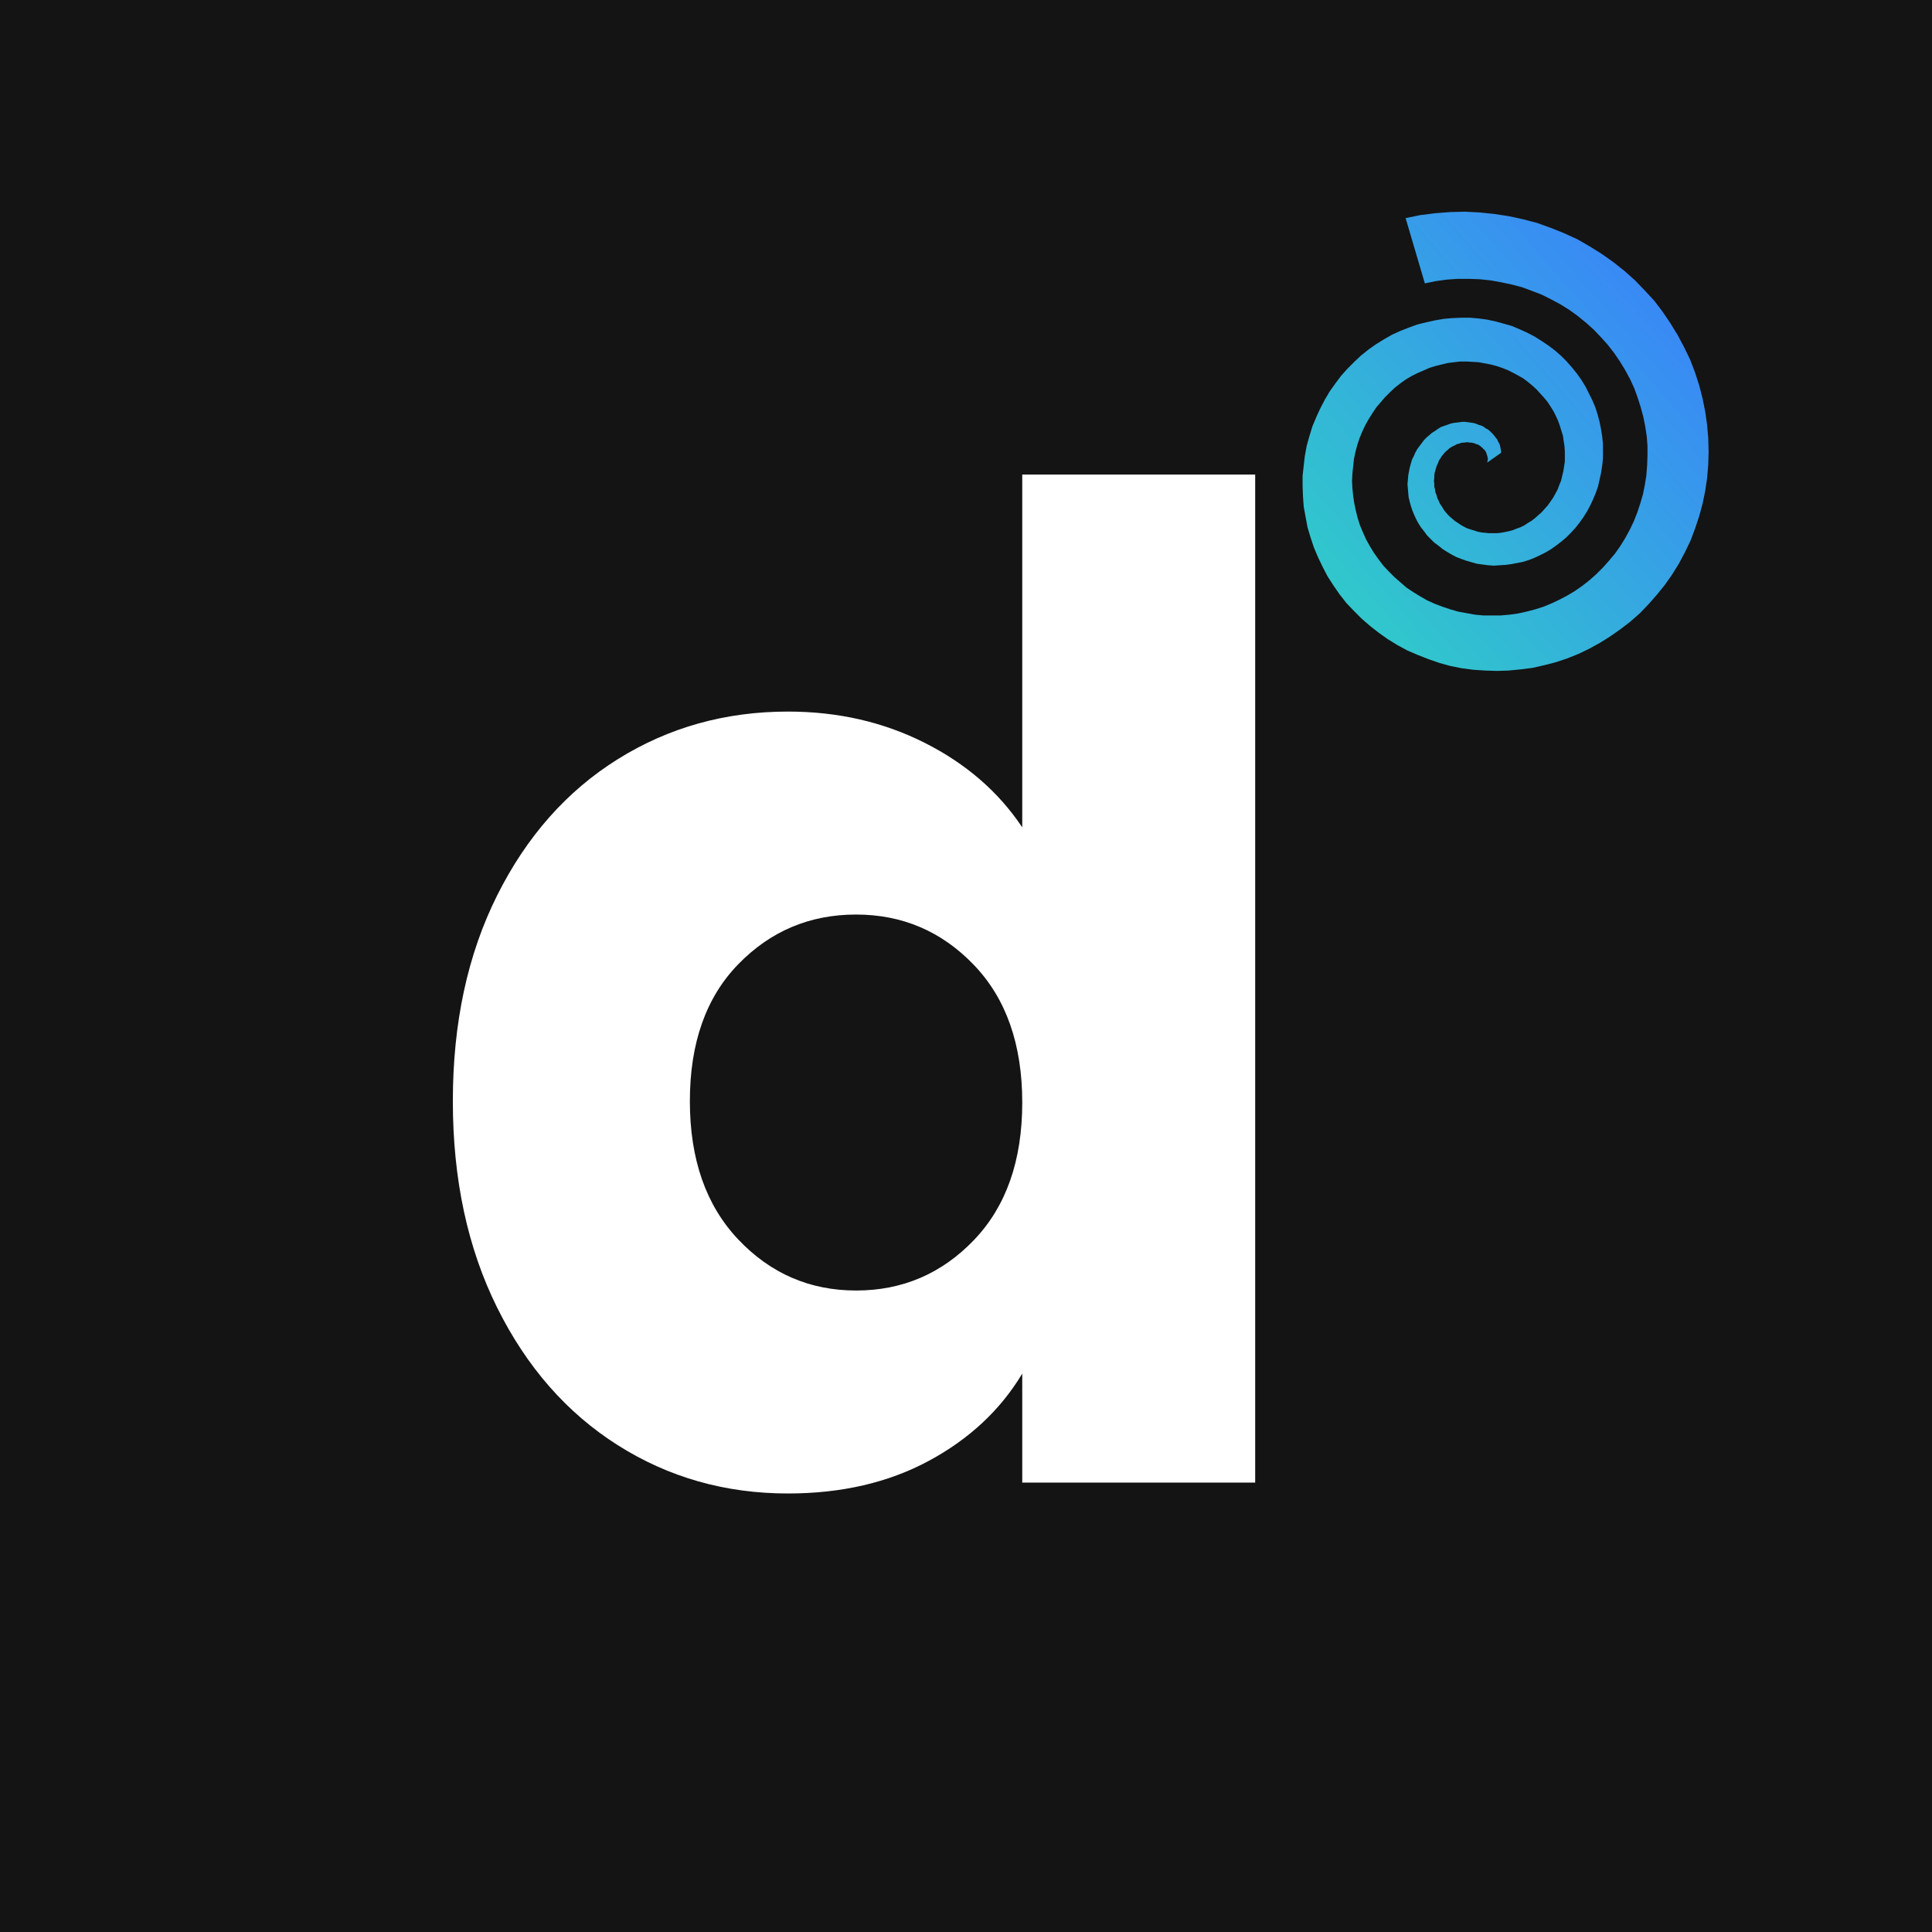
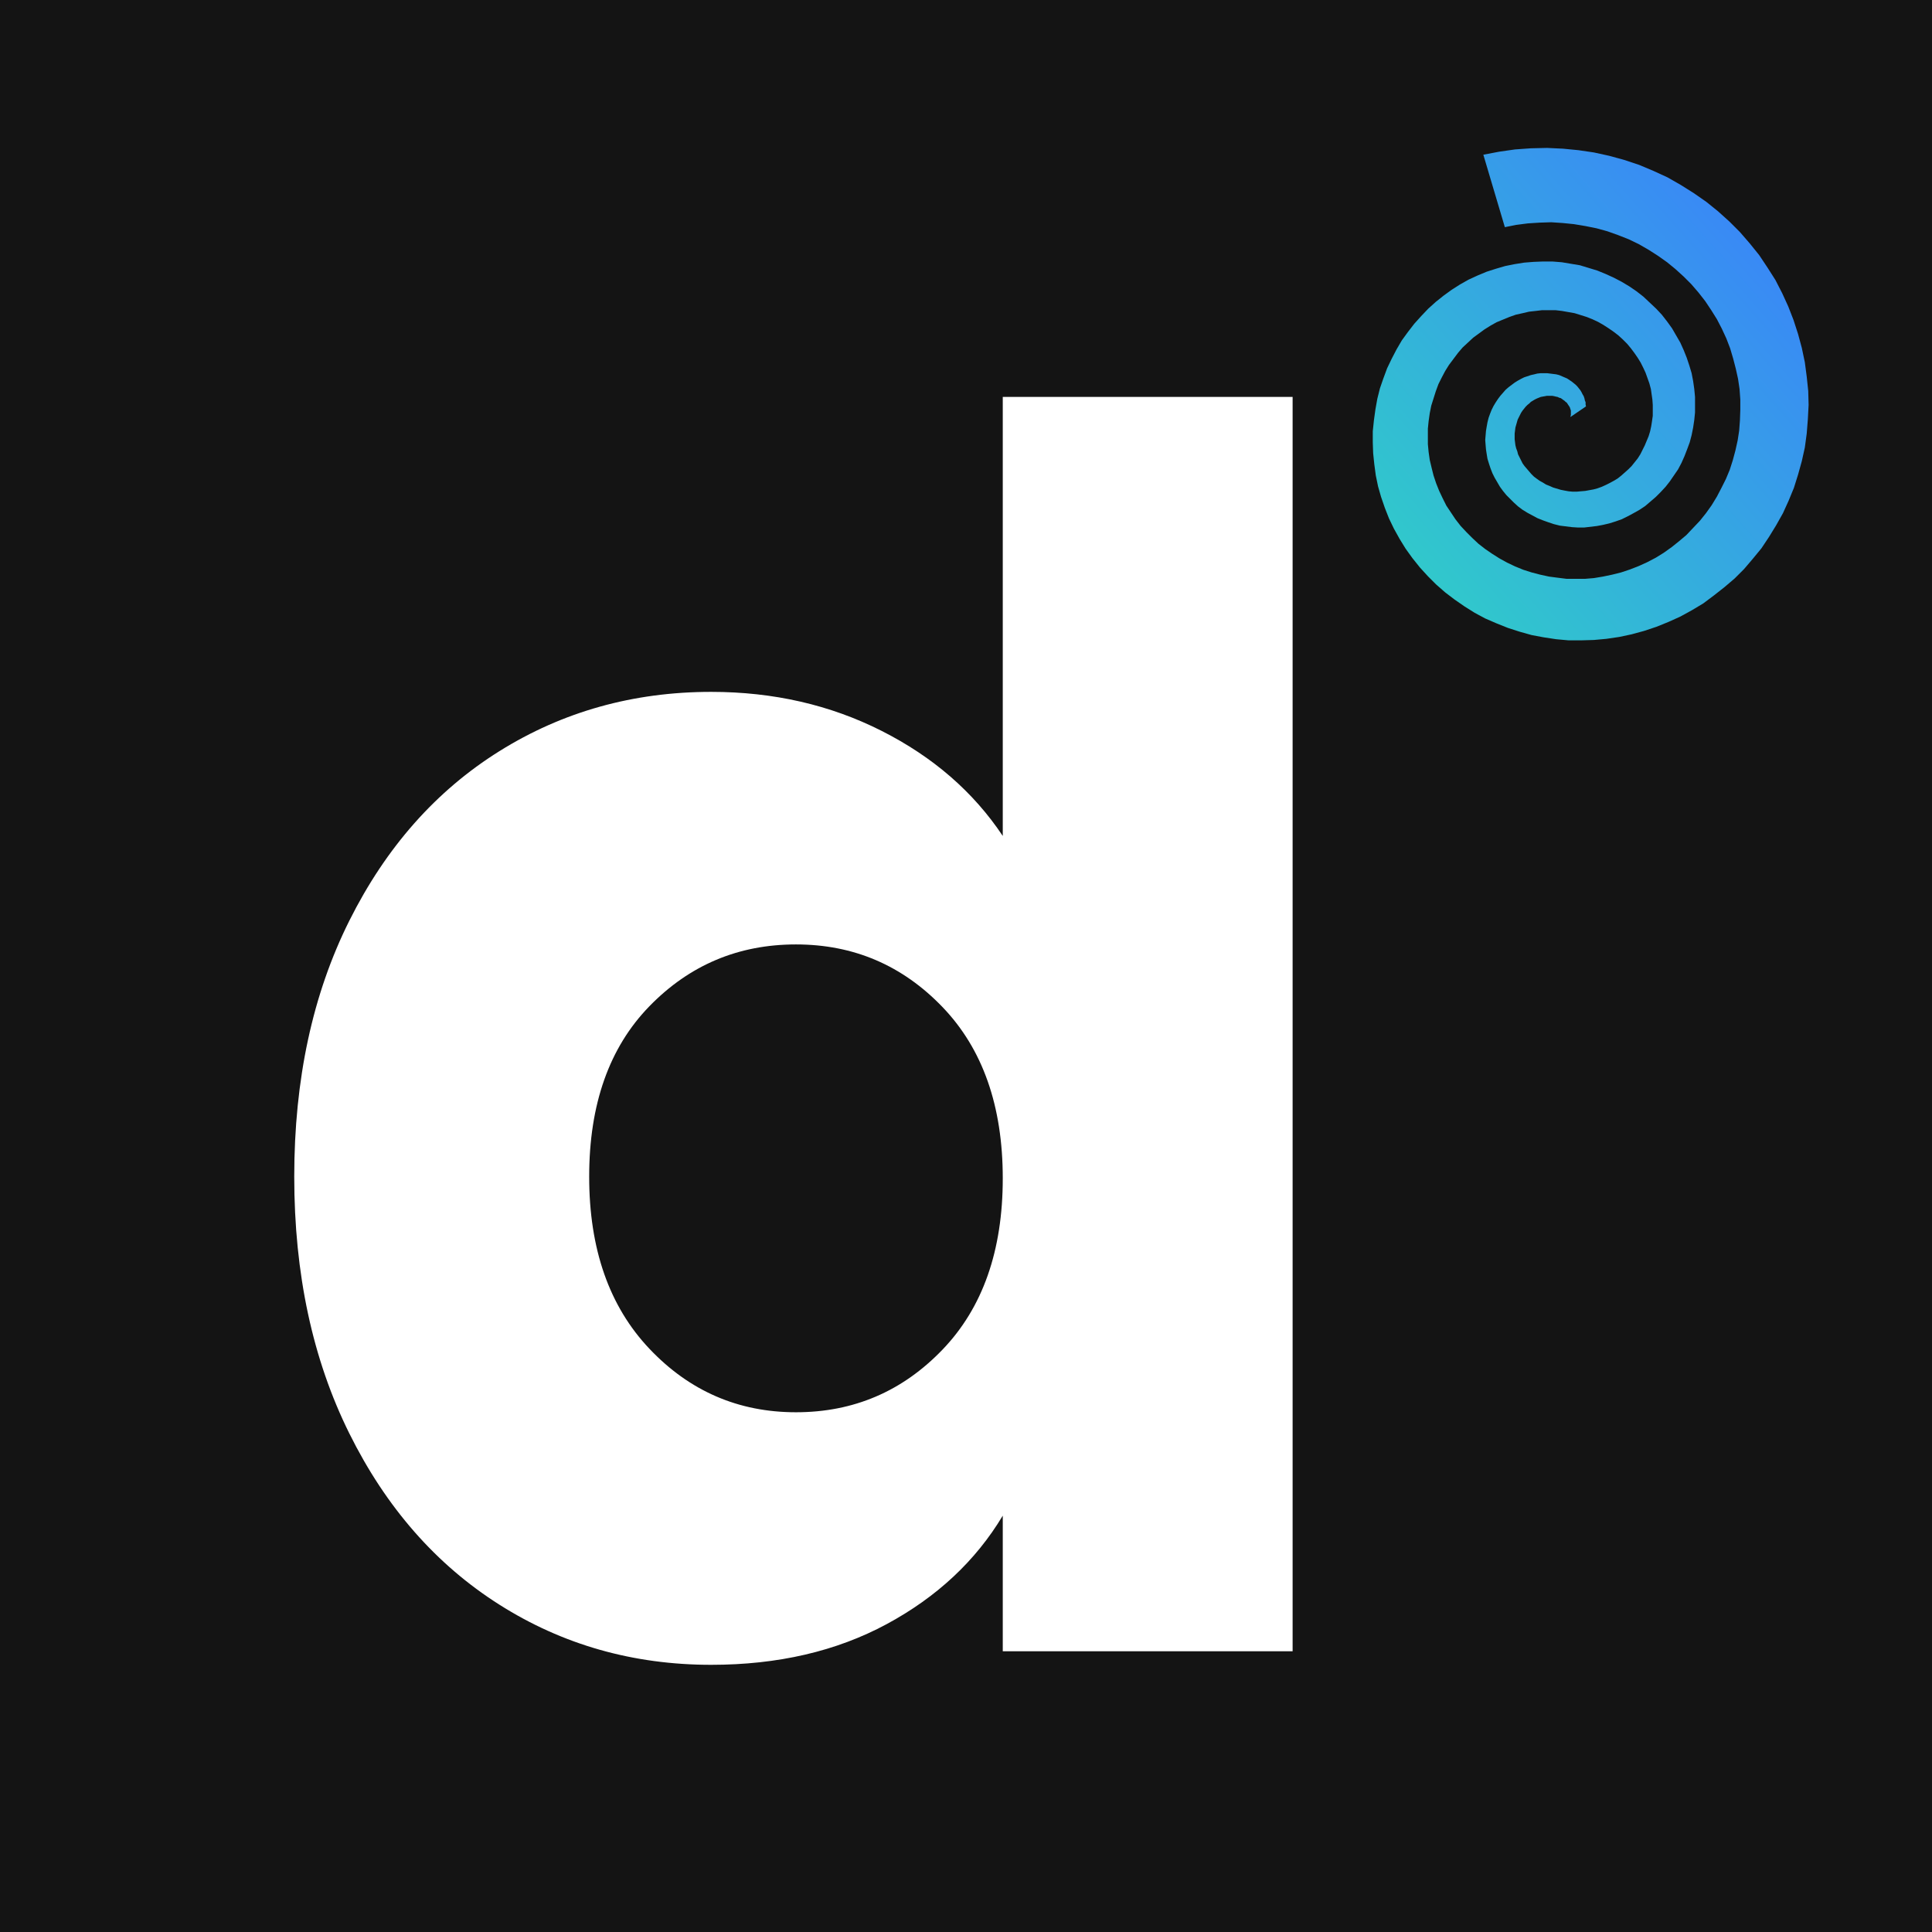
<svg xmlns="http://www.w3.org/2000/svg" viewBox="0 0 512 512">
  <defs>
    <linearGradient id="g1" x1="0" y1="1" x2="1" y2="0">
      <stop offset="0" stop-color="#2fd3c4" />
      <stop offset="1" stop-color="#3b7bff" />
    </linearGradient>
  </defs>
  <rect width="512" height="512" fill="#141414" />
-   <path d="M274 566Q329 566 374.5 543.0Q420 520 446 481V740H617V0H446V80Q422 40 377.5 16.0Q333 -8 274 -8Q205 -8 149.0 27.5Q93 63 60.5 128.5Q28 194 28 280Q28 366 60.5 431.0Q93 496 149.0 531.0Q205 566 274 566ZM324 417Q273 417 237.5 380.5Q202 344 202 280Q202 216 237.5 178.5Q273 141 324 141Q375 141 410.5 178.0Q446 215 446 279Q446 343 410.5 380.0Q375 417 324 417Z" fill="#fff" transform="translate(109.9 392.9) scale(0.361 -0.361)" />
-   <path d="M397.8,120.0 L397.8,119.5 L397.7,119.0 L397.6,118.5 L397.5,118.0 L397.3,117.5 L397.0,117.0 L396.8,116.5 L396.4,116.0 L396.1,115.6 L395.7,115.1 L395.3,114.7 L394.8,114.2 L394.3,113.8 L393.7,113.5 L393.2,113.1 L392.6,112.8 L391.9,112.6 L391.2,112.3 L390.5,112.1 L389.8,112.0 L389.1,111.9 L388.3,111.8 L387.5,111.8 L386.7,111.9 L385.9,112.0 L385.1,112.1 L384.3,112.3 L383.5,112.6 L382.6,112.9 L381.8,113.2 L381.0,113.7 L380.3,114.2 L379.5,114.7 L378.8,115.3 L378.1,115.9 L377.4,116.6 L376.8,117.4 L376.2,118.2 L375.6,119.0 L375.1,119.9 L374.7,120.8 L374.2,121.8 L373.9,122.8 L373.6,123.9 L373.4,124.9 L373.2,126.0 L373.1,127.2 L373.0,128.3 L373.1,129.5 L373.2,130.6 L373.3,131.8 L373.6,133.0 L373.9,134.1 L374.3,135.3 L374.8,136.5 L375.3,137.6 L375.9,138.7 L376.6,139.8 L377.4,140.8 L378.2,141.9 L379.1,142.8 L380.1,143.8 L381.2,144.6 L382.3,145.5 L383.4,146.2 L384.6,146.9 L385.9,147.6 L387.2,148.1 L388.6,148.6 L390.0,149.0 L391.4,149.4 L392.9,149.6 L394.4,149.8 L395.9,149.9 L397.4,149.8 L399.0,149.7 L400.5,149.5 L402.1,149.2 L403.6,148.9 L405.2,148.4 L406.7,147.8 L408.2,147.1 L409.6,146.4 L411.1,145.5 L412.5,144.5 L413.8,143.5 L415.1,142.4 L416.3,141.2 L417.5,139.9 L418.6,138.5 L419.6,137.1 L420.6,135.5 L421.4,134.0 L422.2,132.3 L422.9,130.6 L423.5,128.9 L423.9,127.1 L424.3,125.3 L424.6,123.4 L424.8,121.5 L424.8,119.6 L424.8,117.6 L424.6,115.7 L424.3,113.8 L423.9,111.8 L423.4,109.9 L422.8,108.0 L422.0,106.1 L421.1,104.3 L420.2,102.5 L419.1,100.7 L417.9,99.0 L416.6,97.4 L415.2,95.8 L413.7,94.3 L412.1,92.9 L410.4,91.6 L408.6,90.4 L406.7,89.2 L404.8,88.2 L402.8,87.3 L400.7,86.4 L398.6,85.8 L396.4,85.2 L394.1,84.7 L391.9,84.4 L389.6,84.2 L387.3,84.2 L384.9,84.3 L382.6,84.5 L380.3,84.9 L378.0,85.4 L375.6,86.0 L373.4,86.8 L371.1,87.7 L368.9,88.7 L366.8,89.9 L364.7,91.2 L362.7,92.6 L360.7,94.2 L358.9,95.9 L357.1,97.7 L355.4,99.6 L353.9,101.6 L352.4,103.7 L351.1,105.9 L349.9,108.2 L348.8,110.6 L347.8,113.0 L347.0,115.6 L346.3,118.1 L345.8,120.8 L345.5,123.4 L345.2,126.1 L345.2,128.8 L345.3,131.5 L345.5,134.3 L346.0,137.0 L346.5,139.7 L347.3,142.4 L348.2,145.1 L349.3,147.7 L350.5,150.2 L351.8,152.7 L353.4,155.2 L355.0,157.5 L356.8,159.8 L358.8,161.9 L360.9,164.0 L363.1,165.9 L365.4,167.7 L367.8,169.4 L370.4,171.0 L373.0,172.4 L375.8,173.6 L378.6,174.7 L381.5,175.7 L384.4,176.5 L387.4,177.1 L390.5,177.5 L393.6,177.7 L396.7,177.8 L399.8,177.7 L402.9,177.4 L406.1,177.0 L409.2,176.3 L412.3,175.5 L415.3,174.5 L418.3,173.3 L421.2,171.9 L424.1,170.3 L426.8,168.6 L429.5,166.7 L432.1,164.7 L434.6,162.5 L436.9,160.1 L439.1,157.6 L441.2,155.0 L443.1,152.3 L444.9,149.4 L446.5,146.4 L448.0,143.3 L449.2,140.1 L450.3,136.8 L451.2,133.5 L451.9,130.1 L452.4,126.7 L452.7,123.2 L452.8,119.7 L452.7,116.1 L452.4,112.6 L451.9,109.1 L451.2,105.6 L450.3,102.1 L449.2,98.7 L447.9,95.3 L446.3,92.0 L444.6,88.8 L442.7,85.7 L440.6,82.6 L438.4,79.7 L435.9,77.0 L433.3,74.3 L430.5,71.8 L427.6,69.5 L424.5,67.3 L421.3,65.3 L418.0,63.4 L414.5,61.8 L411.0,60.4 L407.4,59.1 L403.6,58.1 L399.9,57.3 L396.0,56.7 L392.1,56.3 L388.2,56.1 L384.3,56.2 L380.4,56.5 L376.4,57.0 L372.5,57.8 L377.6,75.1 L380.5,74.5 L383.4,74.1 L386.3,73.9 L389.2,73.9 L392.1,74.0 L395.0,74.3 L397.8,74.8 L400.6,75.4 L403.3,76.1 L406.0,77.1 L408.6,78.1 L411.2,79.4 L413.6,80.7 L416.0,82.2 L418.2,83.8 L420.4,85.6 L422.4,87.4 L424.3,89.4 L426.1,91.4 L427.8,93.6 L429.3,95.8 L430.7,98.1 L432.0,100.5 L433.1,102.9 L434.0,105.4 L434.8,107.9 L435.5,110.5 L436.0,113.0 L436.4,115.6 L436.6,118.2 L436.6,120.8 L436.5,123.4 L436.3,126.0 L435.9,128.5 L435.4,131.0 L434.7,133.4 L433.9,135.8 L433.0,138.1 L431.9,140.4 L430.7,142.6 L429.4,144.7 L428.0,146.7 L426.4,148.6 L424.8,150.4 L423.1,152.1 L421.3,153.7 L419.4,155.2 L417.4,156.6 L415.4,157.8 L413.3,158.9 L411.2,159.9 L409.0,160.8 L406.8,161.5 L404.5,162.1 L402.2,162.6 L400.0,162.9 L397.7,163.1 L395.4,163.1 L393.1,163.1 L390.9,162.9 L388.7,162.5 L386.5,162.1 L384.4,161.5 L382.3,160.8 L380.2,160.0 L378.2,159.1 L376.3,158.0 L374.5,156.9 L372.7,155.7 L371.1,154.3 L369.5,152.9 L368.0,151.4 L366.6,149.9 L365.3,148.2 L364.1,146.5 L363.0,144.7 L362.0,142.9 L361.2,141.1 L360.4,139.2 L359.8,137.3 L359.3,135.3 L358.9,133.4 L358.6,131.4 L358.4,129.4 L358.3,127.5 L358.4,125.5 L358.6,123.6 L358.8,121.7 L359.2,119.8 L359.7,117.9 L360.3,116.1 L361.0,114.4 L361.8,112.7 L362.7,111.1 L363.7,109.5 L364.7,108.0 L365.9,106.6 L367.1,105.2 L368.4,103.9 L369.7,102.7 L371.1,101.6 L372.5,100.6 L374.0,99.7 L375.6,98.9 L377.2,98.2 L378.8,97.5 L380.4,97.0 L382.0,96.6 L383.7,96.2 L385.3,96.0 L387.0,95.8 L388.6,95.8 L390.3,95.9 L391.9,96.0 L393.5,96.3 L395.1,96.6 L396.6,97.0 L398.1,97.5 L399.6,98.1 L401.0,98.8 L402.3,99.5 L403.7,100.3 L404.9,101.2 L406.1,102.2 L407.2,103.2 L408.2,104.3 L409.2,105.4 L410.1,106.5 L410.9,107.7 L411.7,109.0 L412.3,110.2 L412.9,111.5 L413.4,112.9 L413.8,114.2 L414.2,115.5 L414.4,116.9 L414.6,118.2 L414.7,119.6 L414.7,120.9 L414.7,122.3 L414.5,123.6 L414.3,124.9 L414.0,126.1 L413.7,127.4 L413.2,128.6 L412.8,129.7 L412.2,130.8 L411.6,131.9 L410.9,132.9 L410.2,133.9 L409.4,134.8 L408.6,135.7 L407.7,136.5 L406.8,137.3 L405.9,138.0 L404.9,138.6 L404.0,139.2 L403.0,139.7 L401.9,140.1 L400.9,140.5 L399.8,140.8 L398.8,141.0 L397.7,141.2 L396.7,141.3 L395.6,141.3 L394.6,141.3 L393.6,141.2 L392.6,141.1 L391.6,140.9 L390.7,140.6 L389.7,140.3 L388.8,140.0 L388.0,139.6 L387.1,139.1 L386.4,138.6 L385.6,138.1 L384.9,137.5 L384.2,136.9 L383.6,136.3 L383.0,135.6 L382.5,134.9 L382.1,134.2 L381.6,133.5 L381.3,132.8 L380.9,132.0 L380.7,131.2 L380.4,130.5 L380.3,129.7 L380.1,129.0 L380.1,128.2 L380.0,127.4 L380.1,126.7 L380.1,126.0 L380.2,125.3 L380.4,124.6 L380.6,123.9 L380.8,123.3 L381.1,122.7 L381.3,122.1 L381.7,121.5 L382.0,121.0 L382.4,120.5 L382.8,120.0 L383.2,119.6 L383.7,119.2 L384.1,118.8 L384.6,118.5 L385.1,118.2 L385.6,118.0 L386.1,117.7 L386.6,117.6 L387.1,117.4 L387.6,117.3 L388.1,117.3 L388.6,117.2 L389.0,117.2 L389.5,117.3 L390.0,117.3 L390.4,117.4 L390.8,117.5 L391.2,117.7 L391.6,117.8 L392.0,118.0 L392.3,118.2 L392.6,118.5 L392.9,118.7 L393.1,119.0 L393.4,119.2 L393.6,119.5 L393.8,119.8 L393.9,120.1 L394.0,120.4 L394.1,120.7 L394.2,121.0 L394.2,121.2 L394.3,121.5 L394.3,121.8 L394.2,122.1 L394.2,122.3 L394.1,122.6Z" fill="url(#g1)" />
+   <path d="M274 566Q329 566 374.5 543.0Q420 520 446 481V740H617V0H446V80Q422 40 377.5 16.0Q333 -8 274 -8Q205 -8 149.0 27.5Q93 63 60.5 128.5Q28 194 28 280Q28 366 60.5 431.0Q93 496 149.0 531.0Q205 566 274 566ZM324 417Q273 417 237.5 380.5Q202 344 202 280Q202 216 237.5 178.5Q273 141 324 141Q375 141 410.5 178.0Q446 215 446 279Q446 343 410.5 380.0Q375 417 324 417Z" fill="#fff" transform="translate(65.4 437.6) scale(0.4492 -0.4492)" />
+   <path d="M420.3,107.7 L420.2,107.2 L420.2,106.6 L420.0,106.1 L419.9,105.6 L419.7,105.0 L419.4,104.5 L419.1,103.9 L418.8,103.4 L418.4,102.9 L418.0,102.4 L417.5,101.9 L417.0,101.5 L416.5,101.1 L415.9,100.7 L415.3,100.3 L414.6,100.0 L413.9,99.7 L413.2,99.4 L412.4,99.2 L411.6,99.1 L410.8,99.0 L410.0,98.9 L409.2,98.9 L408.3,98.9 L407.4,99.0 L406.6,99.2 L405.7,99.4 L404.8,99.7 L403.9,100.0 L403.1,100.4 L402.2,100.9 L401.4,101.4 L400.6,102.0 L399.8,102.6 L399.0,103.3 L398.3,104.1 L397.6,104.9 L397.0,105.7 L396.4,106.6 L395.8,107.6 L395.3,108.6 L394.9,109.6 L394.5,110.7 L394.2,111.9 L394.0,113.0 L393.8,114.2 L393.7,115.4 L393.6,116.6 L393.7,117.9 L393.8,119.1 L394.0,120.4 L394.2,121.6 L394.6,122.9 L395.0,124.1 L395.5,125.4 L396.1,126.6 L396.8,127.8 L397.5,129.0 L398.3,130.1 L399.2,131.2 L400.2,132.2 L401.2,133.2 L402.3,134.2 L403.5,135.1 L404.8,135.9 L406.1,136.6 L407.4,137.3 L408.9,137.9 L410.3,138.4 L411.8,138.9 L413.4,139.3 L415.0,139.5 L416.6,139.7 L418.2,139.8 L419.8,139.8 L421.5,139.6 L423.2,139.4 L424.8,139.1 L426.5,138.7 L428.1,138.2 L429.8,137.6 L431.4,136.8 L432.9,136.0 L434.5,135.1 L436.0,134.1 L437.4,132.9 L438.8,131.7 L440.1,130.4 L441.4,129.0 L442.5,127.6 L443.6,126.0 L444.7,124.4 L445.6,122.7 L446.4,120.9 L447.1,119.1 L447.8,117.2 L448.3,115.3 L448.7,113.3 L449.0,111.3 L449.2,109.3 L449.2,107.2 L449.2,105.2 L449.0,103.1 L448.7,101.0 L448.3,98.9 L447.7,96.9 L447.0,94.8 L446.2,92.8 L445.3,90.8 L444.2,88.9 L443.1,87.0 L441.8,85.2 L440.4,83.4 L438.9,81.8 L437.2,80.2 L435.5,78.6 L433.7,77.2 L431.8,75.9 L429.8,74.7 L427.7,73.6 L425.5,72.6 L423.3,71.7 L421.0,71.0 L418.7,70.3 L416.3,69.9 L413.9,69.5 L411.4,69.3 L408.9,69.3 L406.4,69.4 L403.9,69.6 L401.4,70.0 L398.9,70.5 L396.5,71.2 L394.0,72.0 L391.6,73.0 L389.2,74.1 L386.9,75.4 L384.7,76.8 L382.5,78.4 L380.5,80.0 L378.5,81.8 L376.6,83.8 L374.8,85.8 L373.1,88.0 L371.5,90.2 L370.1,92.6 L368.8,95.1 L367.6,97.6 L366.6,100.3 L365.7,102.9 L365.0,105.7 L364.5,108.5 L364.1,111.4 L363.8,114.3 L363.8,117.2 L363.9,120.1 L364.2,123.0 L364.6,126.0 L365.2,128.9 L366.0,131.7 L367.0,134.6 L368.1,137.4 L369.4,140.1 L370.9,142.8 L372.5,145.4 L374.3,147.9 L376.3,150.4 L378.4,152.7 L380.6,154.9 L383.0,157.0 L385.5,158.9 L388.1,160.7 L390.8,162.4 L393.6,163.9 L396.6,165.2 L399.6,166.4 L402.7,167.4 L405.9,168.3 L409.1,168.9 L412.4,169.4 L415.7,169.7 L419.0,169.7 L422.4,169.6 L425.7,169.3 L429.1,168.8 L432.4,168.1 L435.7,167.2 L439.0,166.1 L442.2,164.8 L445.3,163.4 L448.4,161.7 L451.4,159.9 L454.2,157.8 L457.0,155.6 L459.7,153.3 L462.2,150.8 L464.5,148.1 L466.8,145.3 L468.8,142.3 L470.7,139.2 L472.5,136.0 L474.0,132.7 L475.4,129.3 L476.5,125.8 L477.5,122.2 L478.3,118.6 L478.8,114.9 L479.1,111.1 L479.3,107.3 L479.2,103.6 L478.8,99.8 L478.3,96.0 L477.5,92.2 L476.5,88.5 L475.3,84.8 L473.9,81.2 L472.3,77.7 L470.5,74.2 L468.4,70.9 L466.2,67.6 L463.7,64.5 L461.1,61.5 L458.3,58.7 L455.3,56.0 L452.2,53.5 L448.9,51.2 L445.4,49.0 L441.9,47.0 L438.2,45.3 L434.4,43.7 L430.5,42.4 L426.5,41.3 L422.4,40.4 L418.3,39.8 L414.2,39.4 L410.0,39.2 L405.7,39.3 L401.5,39.6 L397.3,40.2 L393.1,41.0 L398.8,60.2 L401.8,59.6 L404.9,59.2 L408.0,59.0 L411.1,58.9 L414.1,59.1 L417.1,59.4 L420.1,59.9 L423.1,60.5 L426.0,61.3 L428.8,62.3 L431.6,63.4 L434.3,64.7 L436.9,66.2 L439.4,67.8 L441.8,69.5 L444.0,71.3 L446.2,73.3 L448.2,75.3 L450.1,77.5 L451.9,79.8 L453.5,82.2 L455.0,84.6 L456.3,87.1 L457.5,89.7 L458.5,92.3 L459.3,95.0 L460.0,97.7 L460.6,100.4 L461.0,103.1 L461.2,105.9 L461.2,108.6 L461.1,111.4 L460.9,114.1 L460.5,116.7 L459.9,119.4 L459.2,122.0 L458.4,124.5 L457.4,126.9 L456.2,129.3 L455.0,131.6 L453.6,133.9 L452.1,136.0 L450.5,138.0 L448.7,139.9 L446.9,141.8 L445.0,143.4 L443.0,145.0 L440.9,146.5 L438.8,147.8 L436.5,149.0 L434.3,150.0 L432.0,150.9 L429.6,151.7 L427.2,152.3 L424.8,152.8 L422.4,153.2 L420.0,153.4 L417.6,153.4 L415.2,153.4 L412.8,153.1 L410.5,152.8 L408.2,152.3 L405.9,151.7 L403.7,151.0 L401.5,150.1 L399.4,149.1 L397.4,148.0 L395.5,146.8 L393.6,145.5 L391.8,144.1 L390.2,142.6 L388.6,141.0 L387.1,139.4 L385.7,137.6 L384.5,135.8 L383.3,134.0 L382.3,132.0 L381.4,130.1 L380.6,128.1 L379.9,126.0 L379.4,124.0 L378.9,121.9 L378.6,119.8 L378.4,117.7 L378.4,115.7 L378.4,113.6 L378.6,111.6 L378.9,109.5 L379.3,107.5 L379.9,105.6 L380.5,103.7 L381.2,101.8 L382.1,100.0 L383.0,98.3 L384.0,96.7 L385.2,95.1 L386.4,93.5 L387.6,92.1 L389.0,90.8 L390.4,89.5 L391.9,88.4 L393.4,87.3 L395.0,86.3 L396.6,85.4 L398.3,84.7 L400.0,84.0 L401.7,83.4 L403.5,83.0 L405.2,82.6 L407.0,82.4 L408.7,82.2 L410.5,82.2 L412.2,82.2 L413.9,82.4 L415.6,82.7 L417.3,83.0 L418.9,83.5 L420.5,84.0 L422.0,84.6 L423.5,85.3 L424.9,86.1 L426.3,87.0 L427.6,87.9 L428.9,88.9 L430.1,90.0 L431.2,91.1 L432.2,92.3 L433.1,93.5 L434.0,94.8 L434.8,96.1 L435.5,97.5 L436.1,98.8 L436.6,100.2 L437.1,101.6 L437.5,103.1 L437.7,104.5 L437.9,105.9 L438.0,107.3 L438.0,108.8 L438.0,110.2 L437.8,111.6 L437.6,112.9 L437.3,114.3 L436.9,115.6 L436.4,116.8 L435.9,118.0 L435.3,119.2 L434.7,120.4 L434.0,121.5 L433.2,122.5 L432.4,123.5 L431.5,124.4 L430.6,125.2 L429.7,126.0 L428.7,126.8 L427.7,127.4 L426.6,128.0 L425.6,128.5 L424.5,129.0 L423.4,129.4 L422.3,129.7 L421.2,129.9 L420.1,130.1 L418.9,130.2 L417.8,130.3 L416.8,130.3 L415.7,130.2 L414.6,130.0 L413.6,129.8 L412.6,129.5 L411.6,129.2 L410.7,128.8 L409.7,128.4 L408.9,127.9 L408.0,127.4 L407.3,126.9 L406.5,126.3 L405.8,125.6 L405.2,124.9 L404.6,124.2 L404.0,123.5 L403.5,122.8 L403.1,122.0 L402.7,121.2 L402.3,120.4 L402.1,119.6 L401.8,118.8 L401.6,118.0 L401.5,117.2 L401.4,116.4 L401.4,115.6 L401.4,114.9 L401.5,114.1 L401.6,113.3 L401.8,112.6 L402.0,111.9 L402.2,111.2 L402.5,110.6 L402.8,110.0 L403.1,109.4 L403.5,108.8 L403.9,108.3 L404.3,107.8 L404.8,107.3 L405.3,106.9 L405.7,106.5 L406.2,106.2 L406.7,105.9 L407.3,105.6 L407.8,105.4 L408.3,105.2 L408.8,105.1 L409.4,105.0 L409.9,104.9 L410.4,104.9 L410.9,104.9 L411.4,104.9 L411.9,105.0 L412.3,105.1 L412.8,105.2 L413.2,105.4 L413.6,105.5 L413.9,105.7 L414.3,106.0 L414.6,106.2 L414.9,106.5 L415.2,106.7 L415.4,107.0 L415.6,107.3 L415.8,107.6 L416.0,107.9 L416.1,108.2 L416.2,108.5 L416.3,108.8 L416.3,109.1 L416.3,109.4 L416.3,109.7 L416.3,110.0 L416.2,110.3 L416.2,110.5Z" fill="url(#g1)" />
</svg>
